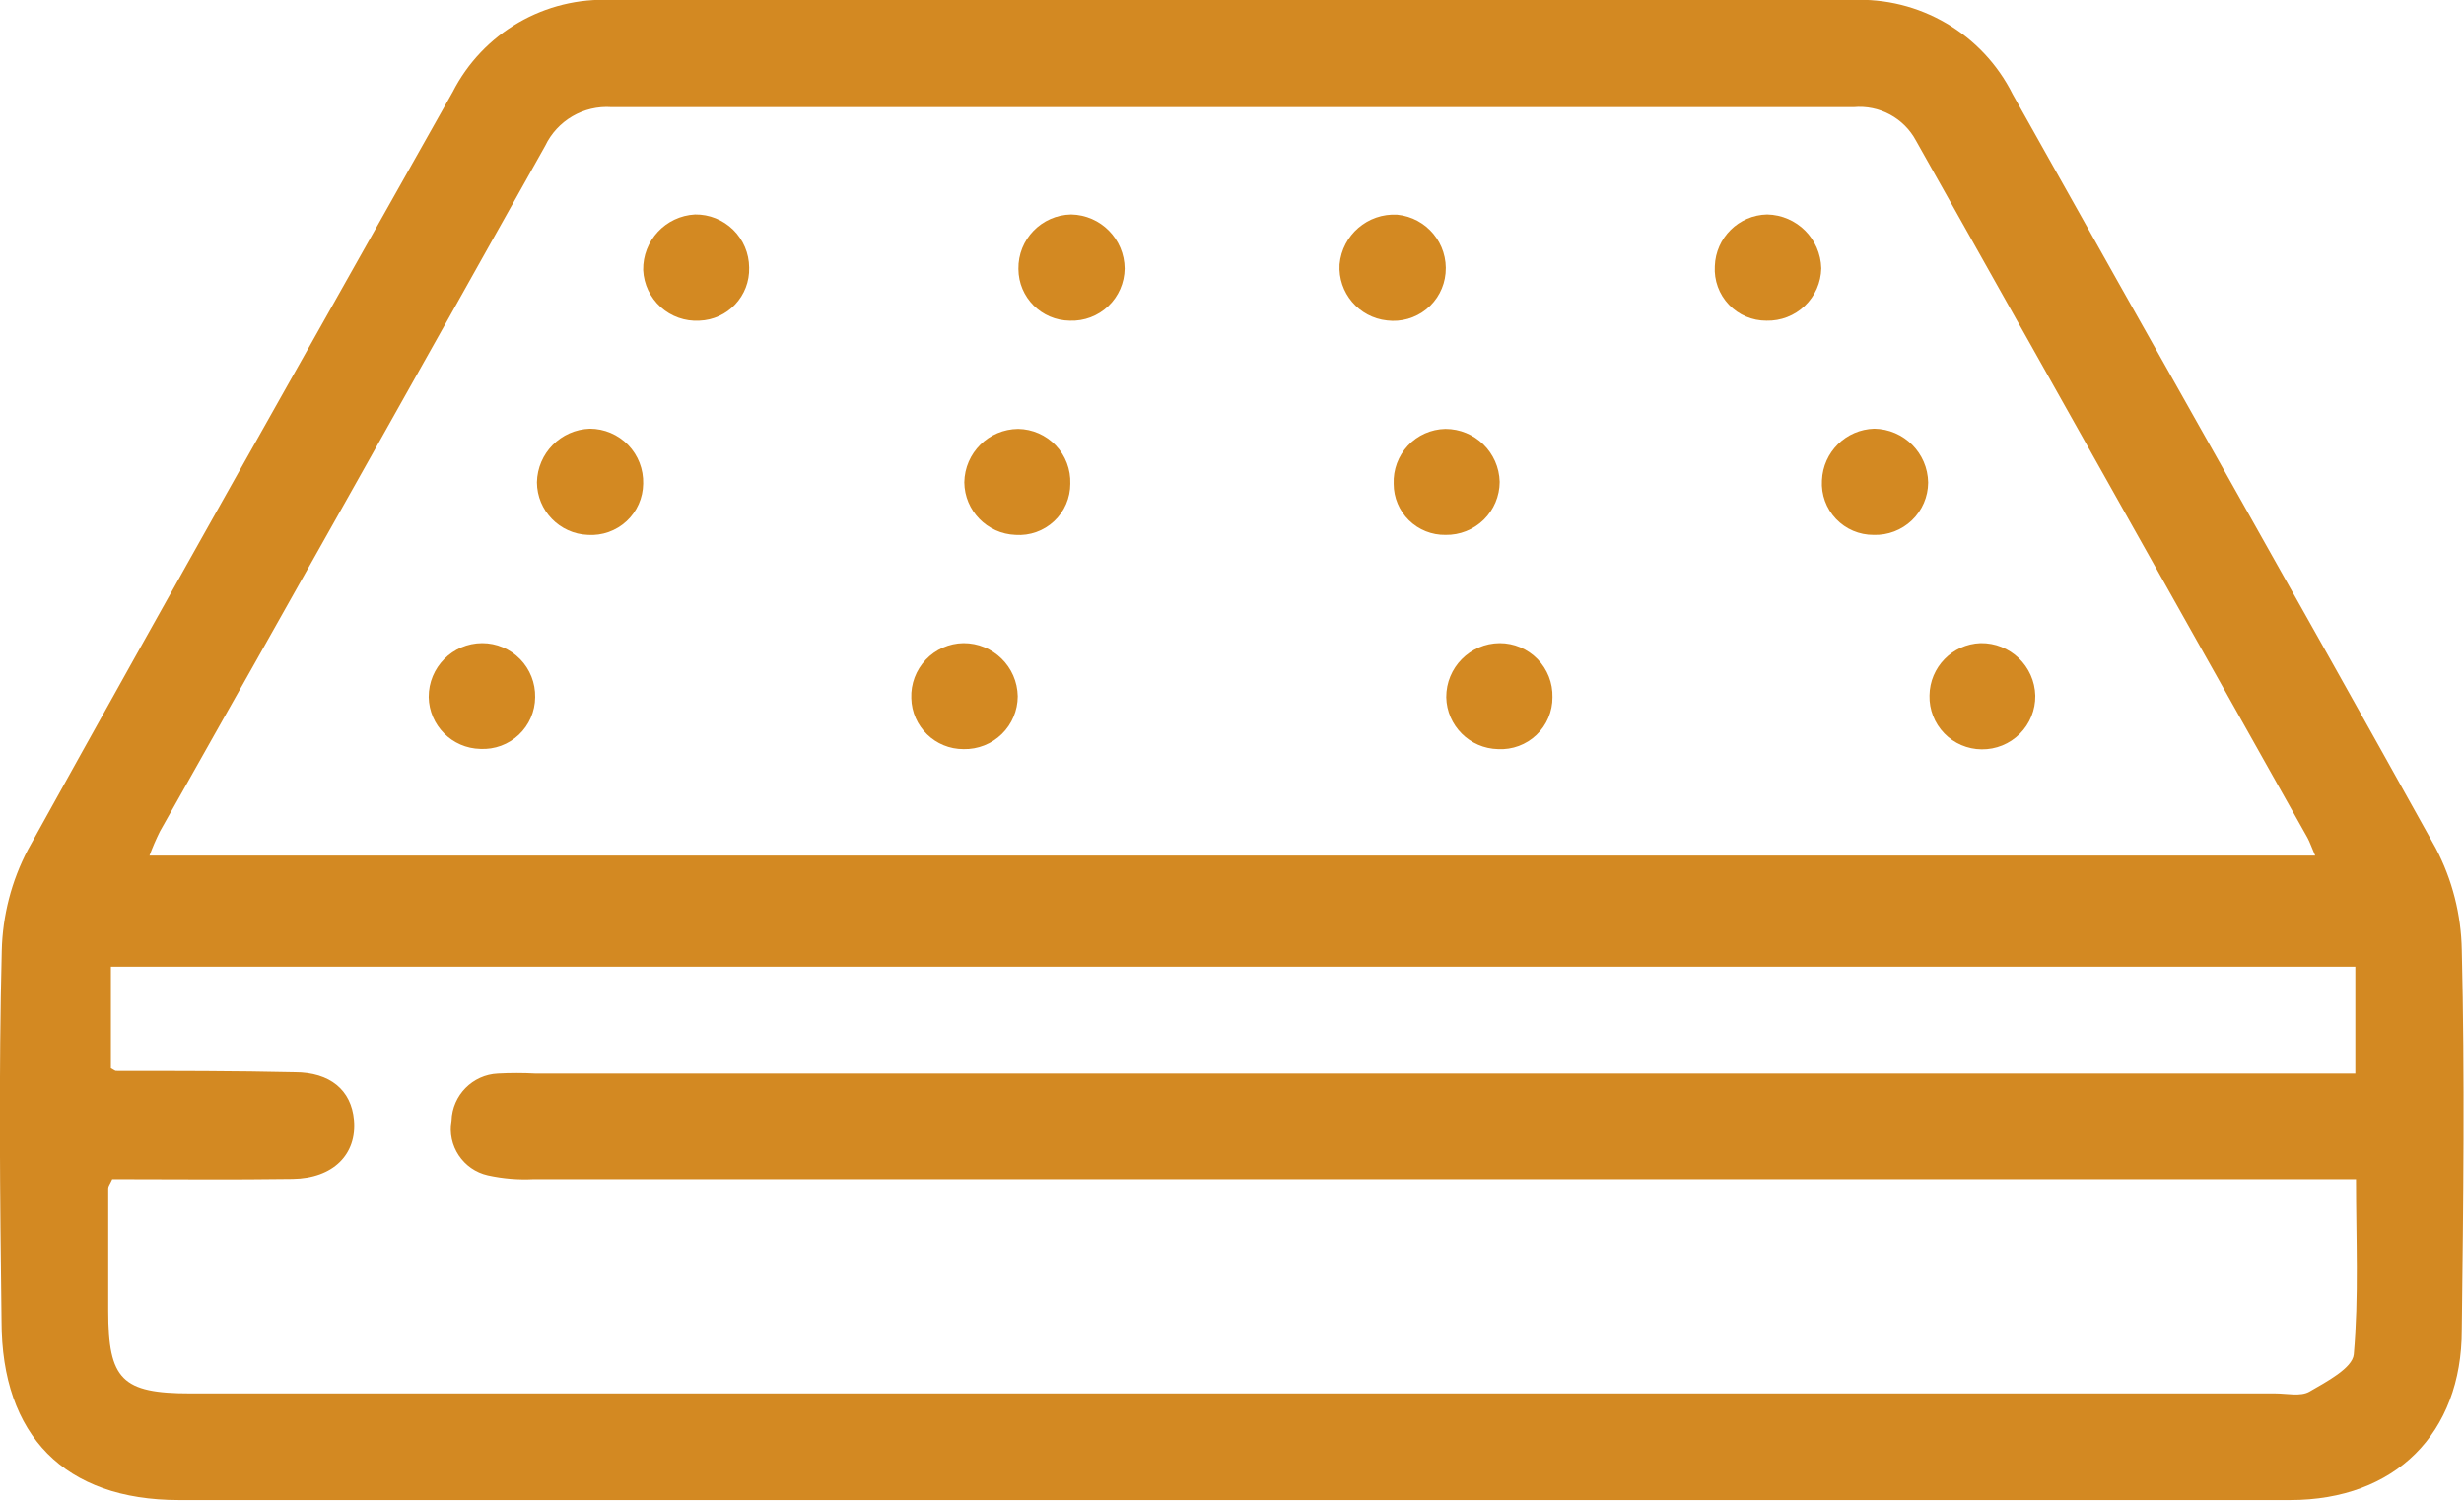
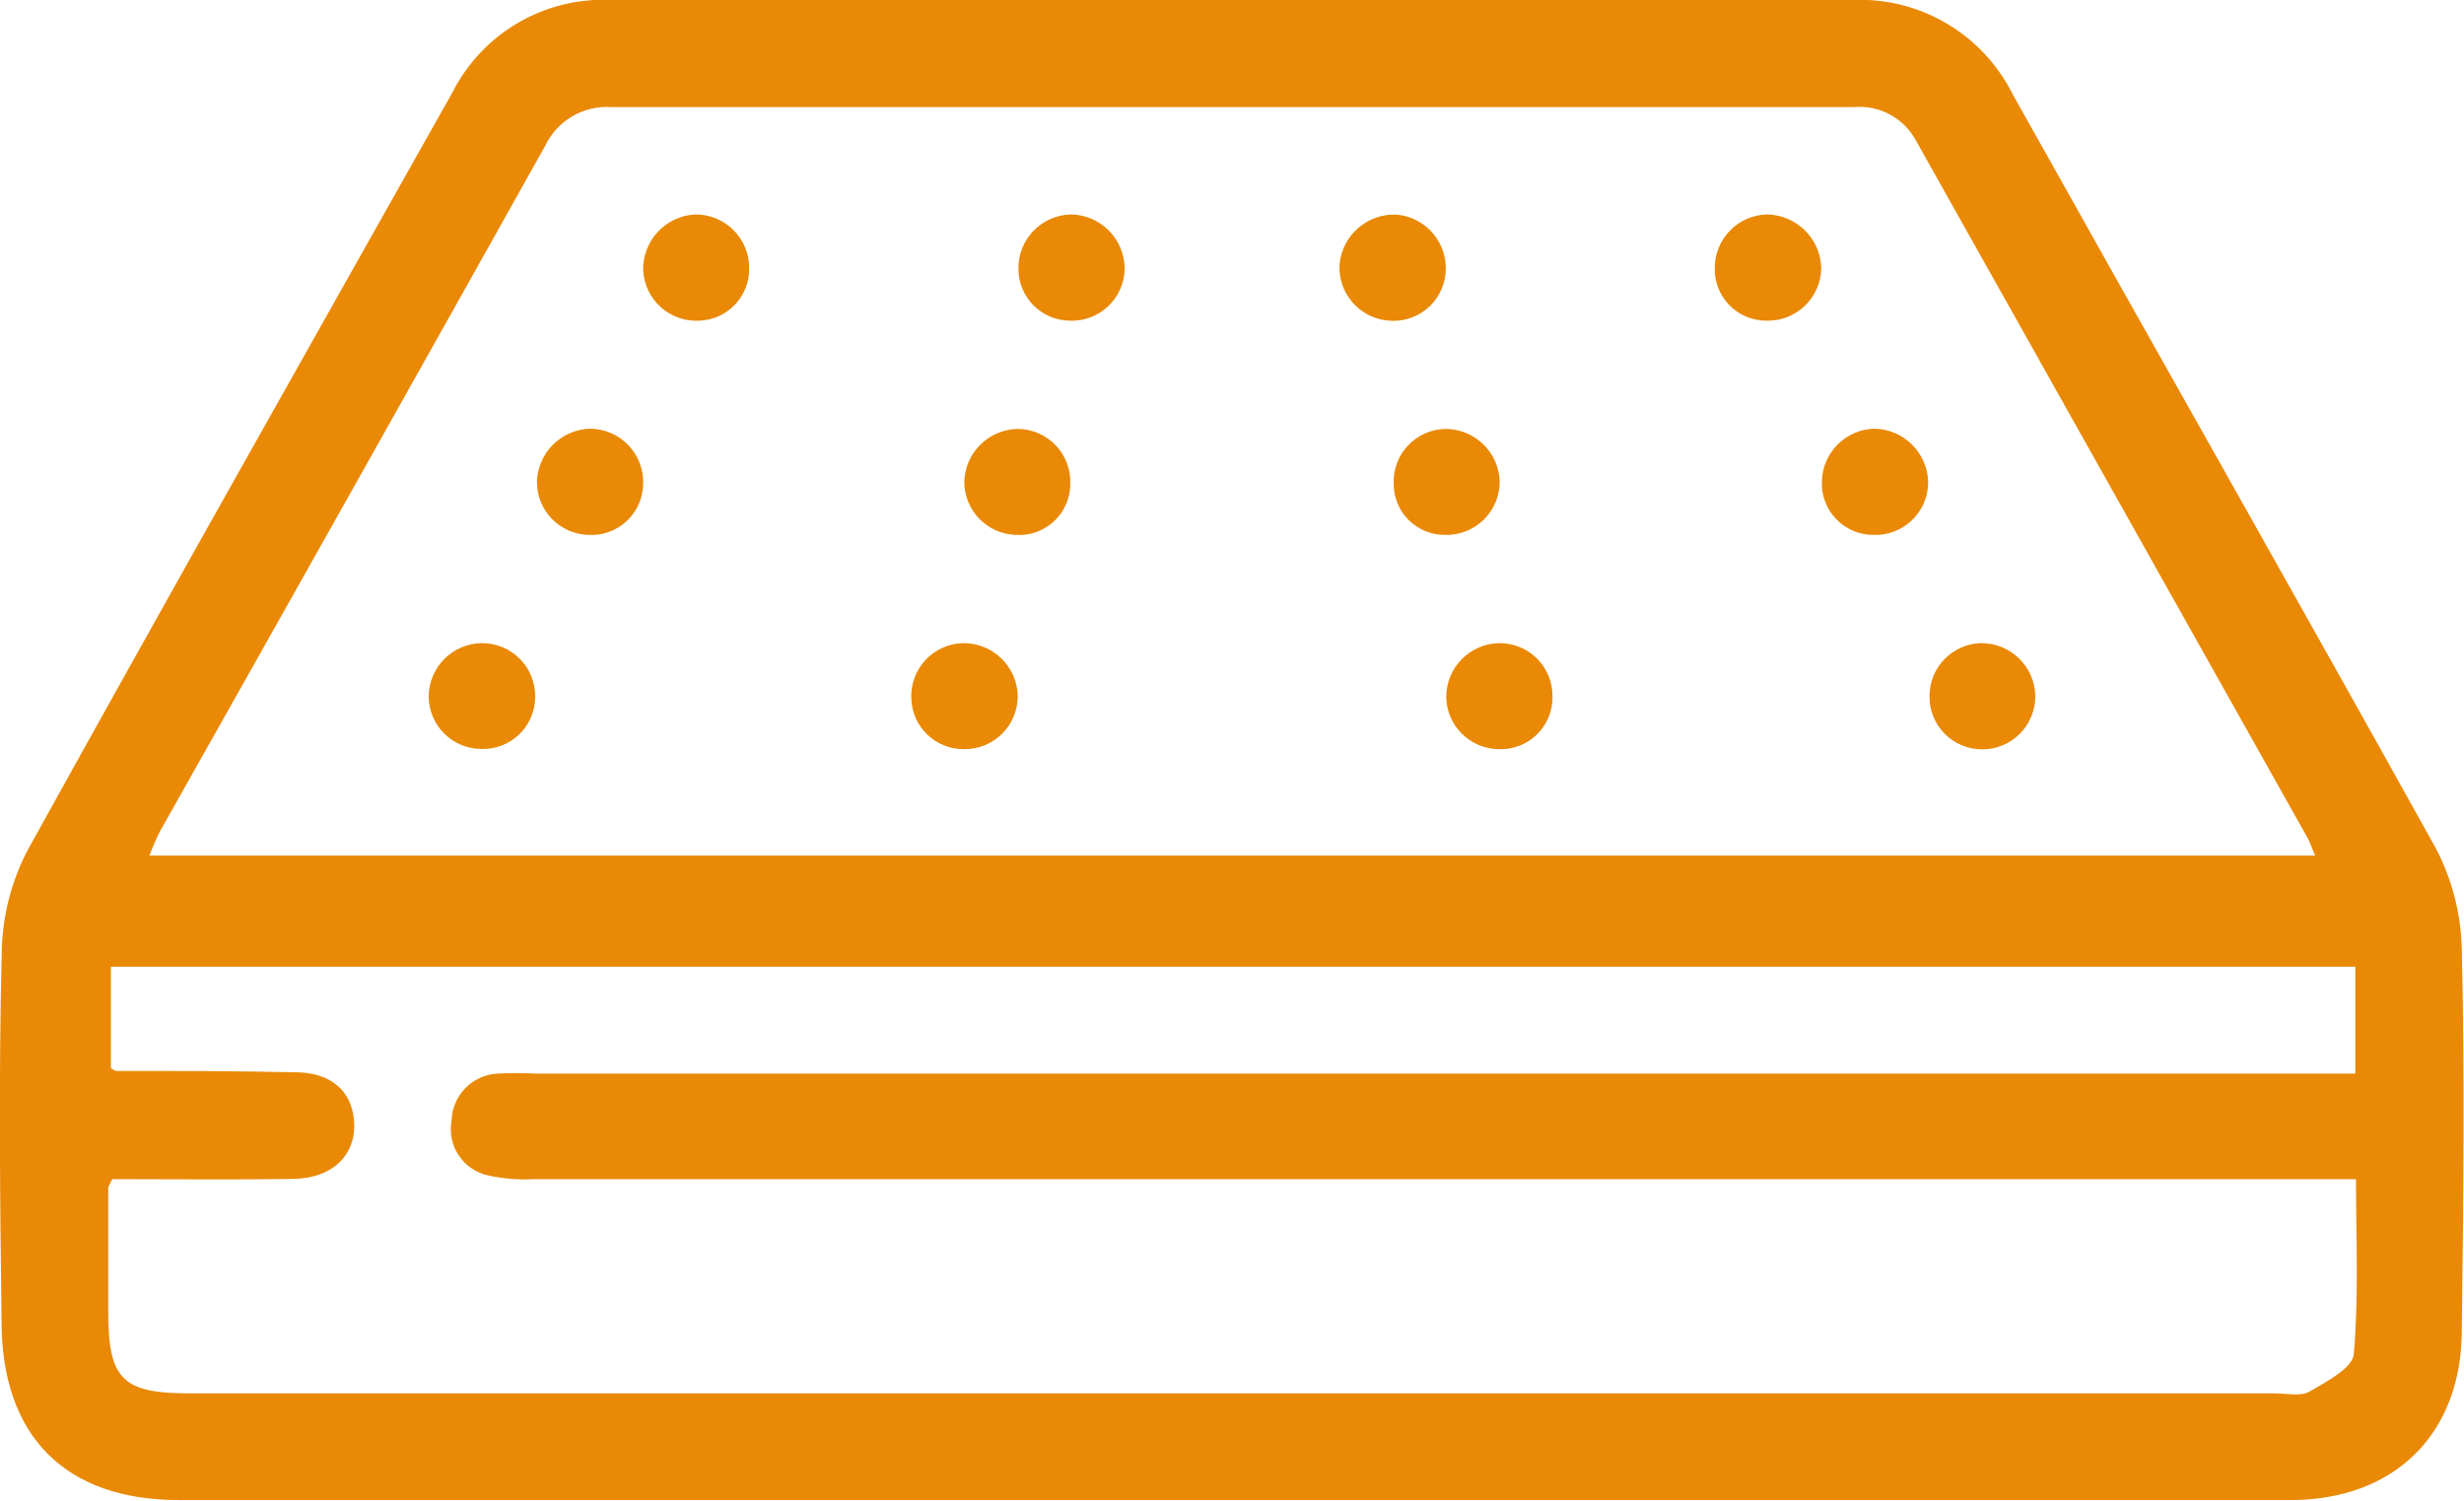
<svg xmlns="http://www.w3.org/2000/svg" viewBox="0 0 111.1 67.64">
  <defs>
-     <style>.cls-1{fill:#d38922;}</style>
+     <style>.cls-1{fill:#e98905;}</style>
  </defs>
  <g id="Слой_2" data-name="Слой 2">
    <g id="Продукция">
      <path class="cls-1" d="M55.49,67.64H8.07c-5.15,0-8-2.9-8-8.07C0,54-.06,48.43.08,42.87a10.3,10.3,0,0,1,1.18-4.56C7.58,26.89,14,15.54,20.41,4.15A7.62,7.62,0,0,1,27.58,0q28,0,55.91,0a7.7,7.7,0,0,1,7.26,4.25c6.35,11.35,12.78,22.66,19.08,34A10.27,10.27,0,0,1,111,42.84c.14,5.71.07,11.42,0,17.13,0,4.66-3,7.67-7.74,7.67Zm48.9-29.06c-.17-.39-.24-.61-.35-.81L86.39,6.34a2.89,2.89,0,0,0-2.81-1.51q-28,0-56,0a3.08,3.08,0,0,0-3,1.75Q15.92,22.05,7.21,37.49a11,11,0,0,0-.47,1.09ZM5.06,53.17c-.11.24-.18.32-.18.41l0,5.52c0,3.11.62,3.73,3.71,3.73h94c.52,0,1.14.15,1.54-.08.76-.44,1.94-1.06,2-1.68.23-2.6.1-5.23.1-7.9H24.07A7.76,7.76,0,0,1,22,53a2.14,2.14,0,0,1-1.64-2.47,2.19,2.19,0,0,1,2.09-2.12,15.89,15.89,0,0,1,1.69,0h82.06V43.59H5v4.58c.15.08.19.12.23.12,2.69,0,5.38,0,8.06.06,1.6,0,2.55.81,2.67,2.15.14,1.55-.94,2.64-2.77,2.66C10.47,53.2,7.78,53.17,5.06,53.17Z" />
      <path class="cls-1" d="M31.34,9.67a2.41,2.41,0,0,1,2.44,2.39,2.33,2.33,0,0,1-2.25,2.4A2.4,2.4,0,0,1,29,12.18,2.47,2.47,0,0,1,31.34,9.67Z" />
      <path class="cls-1" d="M79.65,14.46A2.32,2.32,0,0,1,77.32,12a2.41,2.41,0,0,1,2.36-2.33,2.49,2.49,0,0,1,2.44,2.43A2.41,2.41,0,0,1,79.65,14.46Z" />
      <path class="cls-1" d="M63,9.68a2.43,2.43,0,0,1,2.18,2.64,2.36,2.36,0,0,1-2.64,2.13,2.4,2.4,0,0,1-2.14-2.53A2.47,2.47,0,0,1,63,9.68Z" />
      <path class="cls-1" d="M48.3,9.67a2.46,2.46,0,0,1,2.41,2.44,2.38,2.38,0,0,1-2.47,2.35,2.34,2.34,0,0,1-2.32-2.33A2.42,2.42,0,0,1,48.3,9.67Z" />
      <path class="cls-1" d="M21.74,29a2.39,2.39,0,0,1,2.39,2.44,2.35,2.35,0,0,1-2.47,2.33,2.38,2.38,0,0,1-2.33-2.34A2.42,2.42,0,0,1,21.74,29Z" />
      <path class="cls-1" d="M89.35,33.79A2.37,2.37,0,0,1,87,31.36,2.39,2.39,0,0,1,89.3,29a2.43,2.43,0,0,1,2.47,2.37A2.39,2.39,0,0,1,89.35,33.79Z" />
      <path class="cls-1" d="M26.6,19.33A2.41,2.41,0,0,1,29,21.81a2.34,2.34,0,0,1-2.49,2.31,2.39,2.39,0,0,1-2.3-2.37A2.47,2.47,0,0,1,26.6,19.33Z" />
      <path class="cls-1" d="M45.91,19.34a2.39,2.39,0,0,1,2.35,2.47,2.31,2.31,0,0,1-2.47,2.31,2.4,2.4,0,0,1-2.31-2.37A2.45,2.45,0,0,1,45.91,19.34Z" />
      <path class="cls-1" d="M67.62,21.73a2.4,2.4,0,0,1-2.44,2.39,2.3,2.3,0,0,1-2.34-2.3,2.38,2.38,0,0,1,2.33-2.48A2.45,2.45,0,0,1,67.62,21.73Z" />
      <path class="cls-1" d="M86.94,21.76a2.38,2.38,0,0,1-2.46,2.36,2.32,2.32,0,0,1-2.33-2.46,2.43,2.43,0,0,1,2.36-2.33A2.47,2.47,0,0,1,86.94,21.76Z" />
      <path class="cls-1" d="M45.89,31.4a2.39,2.39,0,0,1-2.44,2.38,2.35,2.35,0,0,1-2.36-2.3A2.39,2.39,0,0,1,43.44,29,2.44,2.44,0,0,1,45.89,31.4Z" />
      <path class="cls-1" d="M70,31.44a2.33,2.33,0,0,1-2.45,2.34,2.39,2.39,0,0,1-2.34-2.34A2.43,2.43,0,0,1,67.62,29,2.38,2.38,0,0,1,70,31.44Z" />
    </g>
  </g>
</svg>
